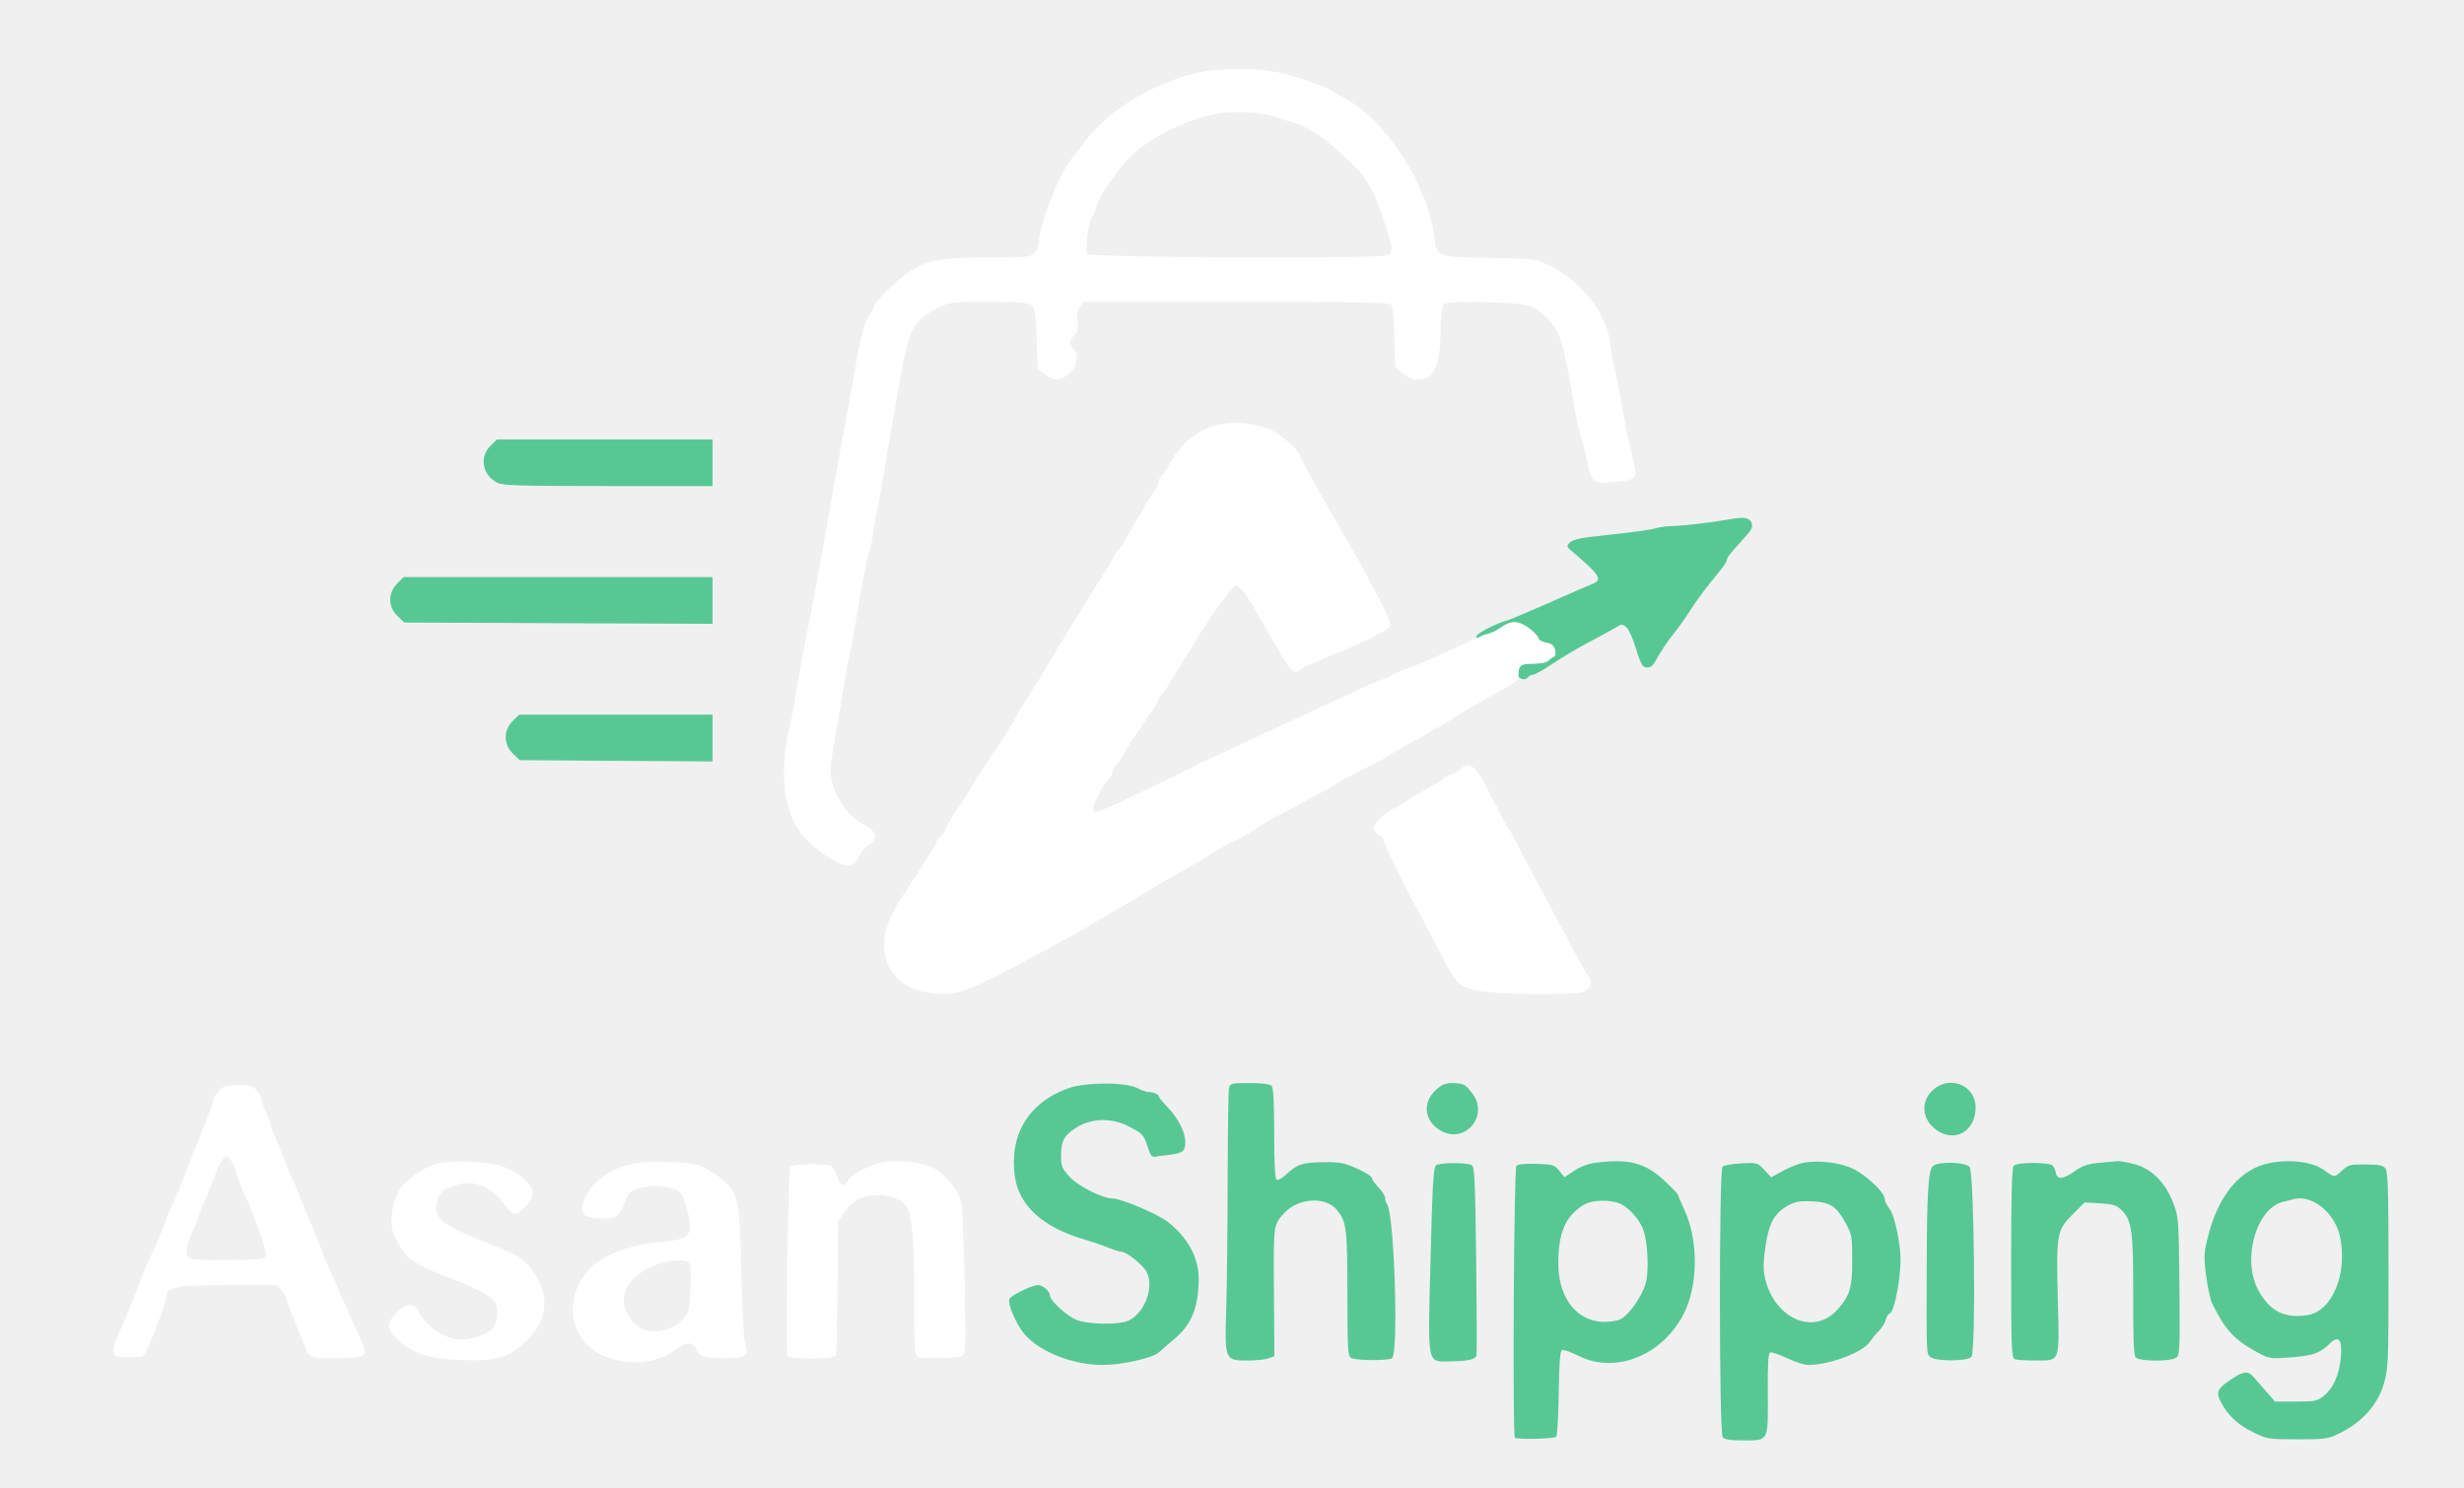
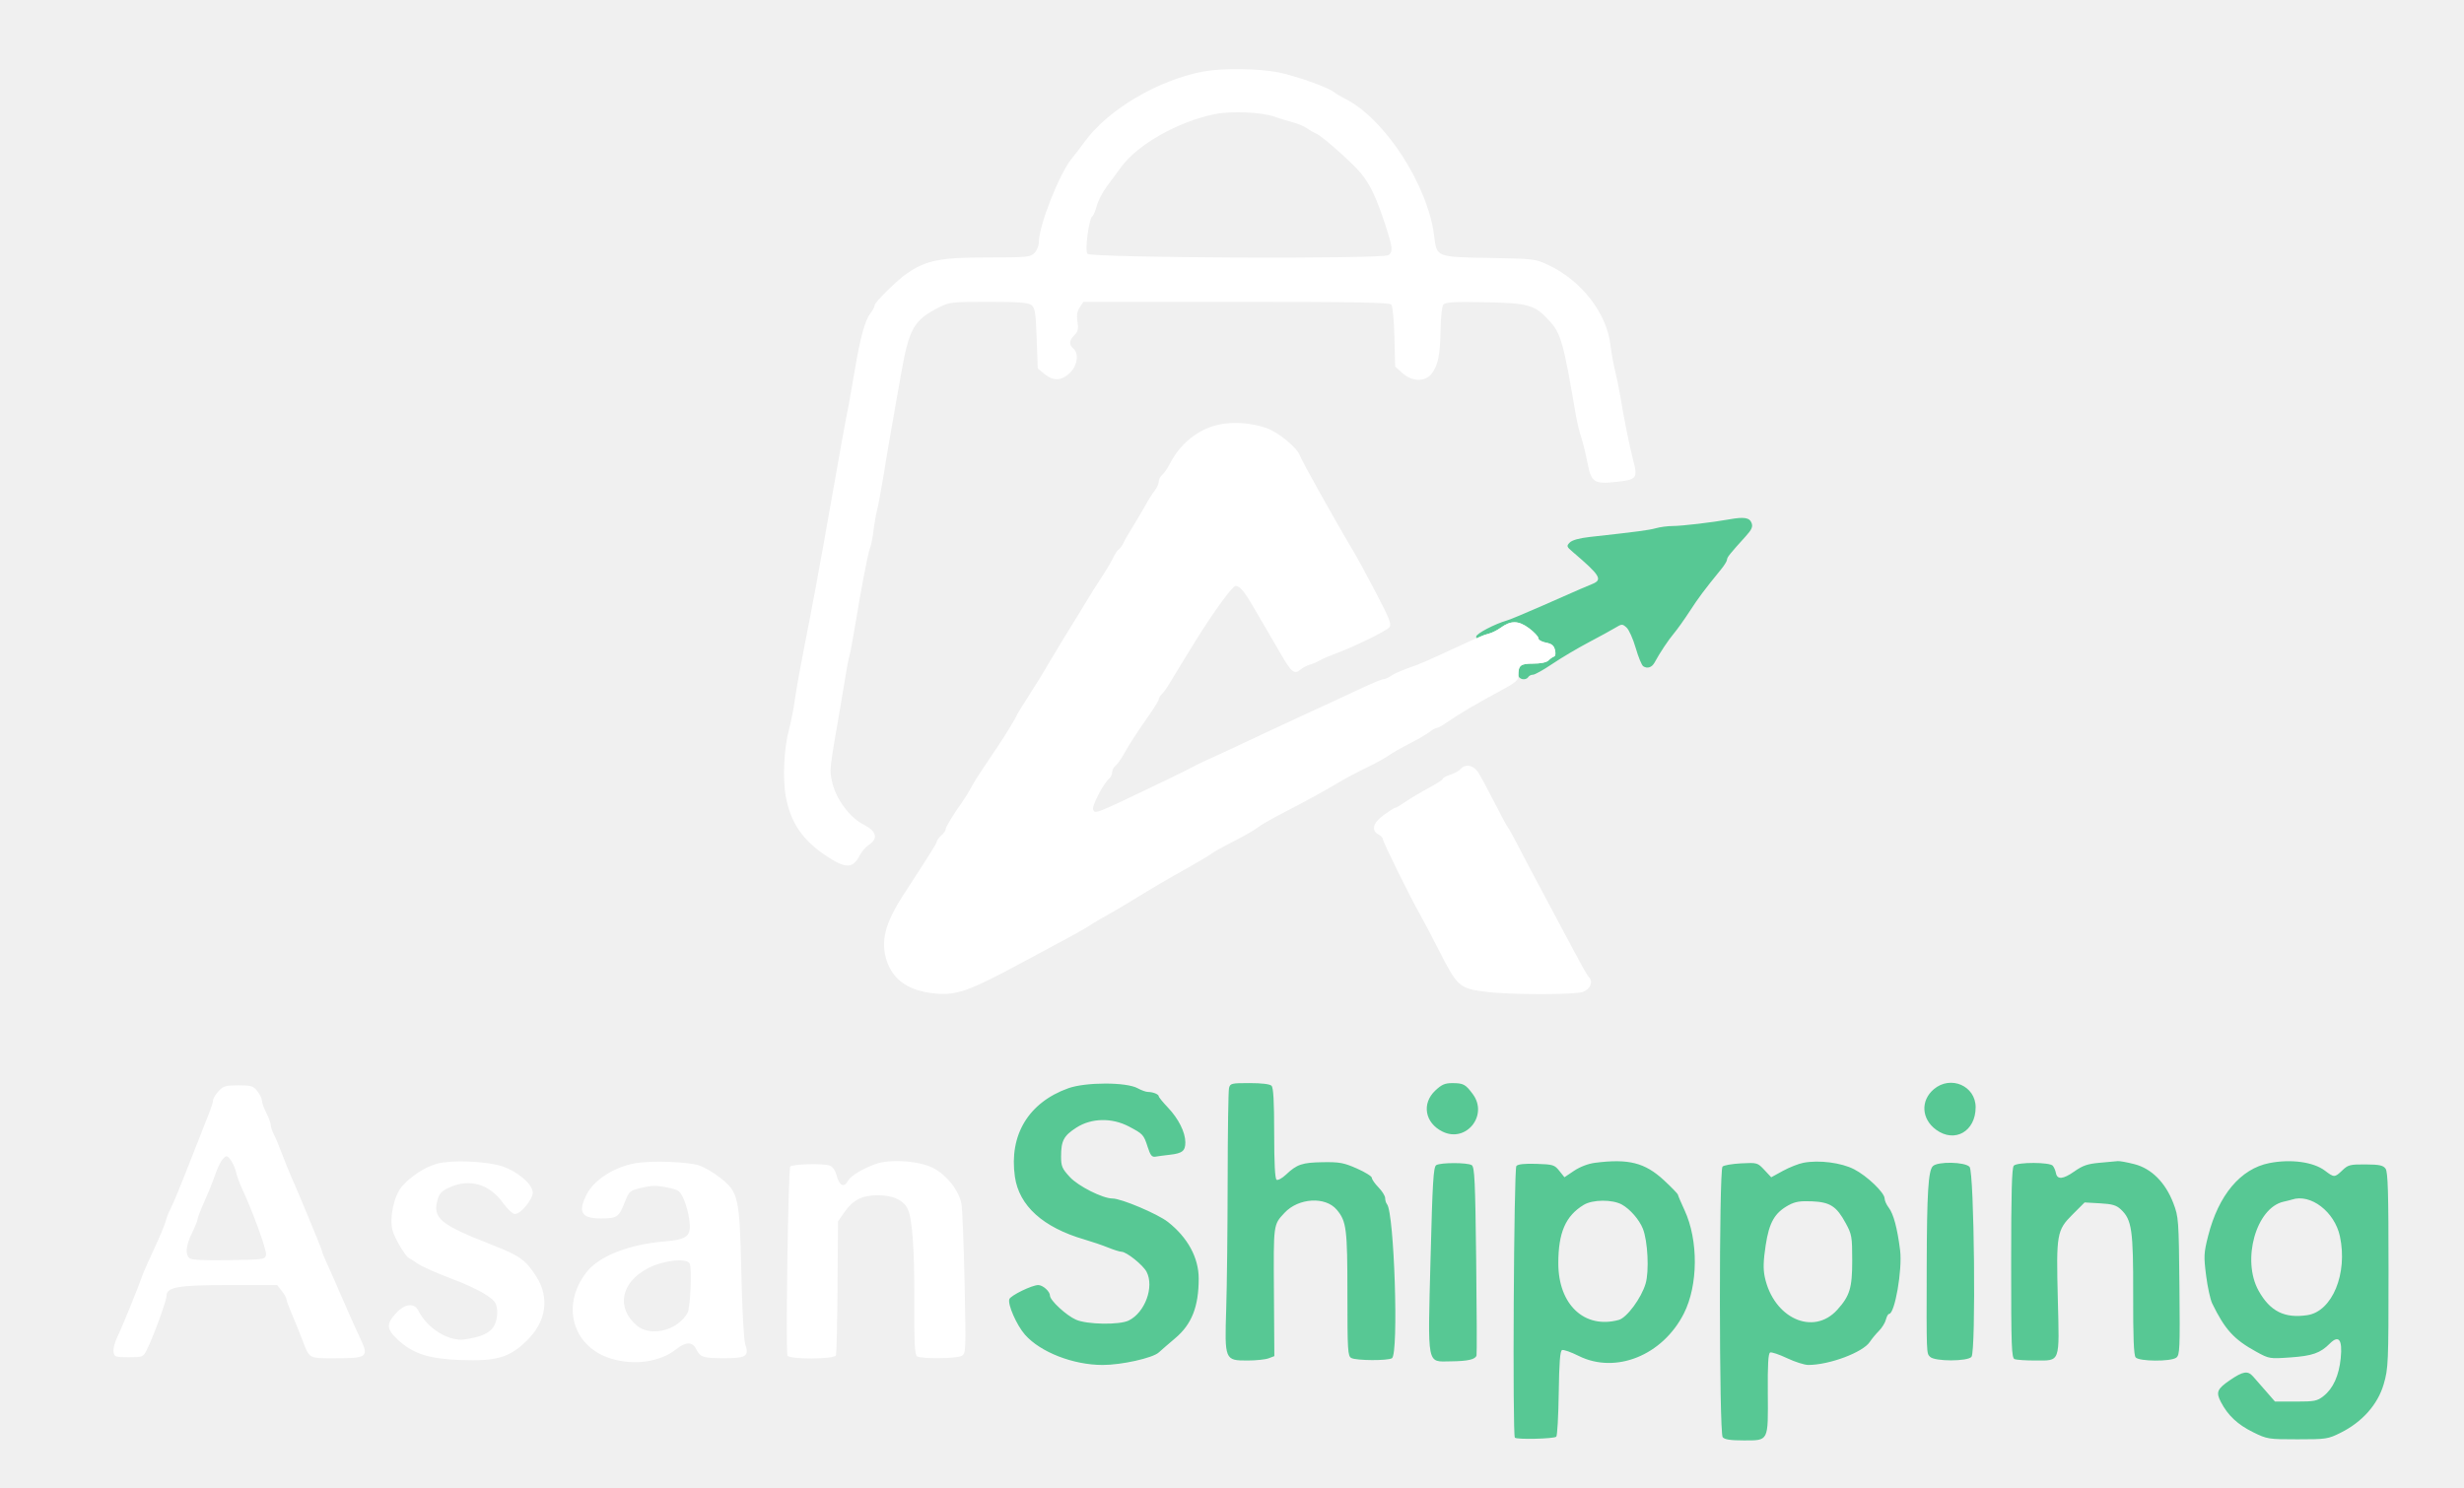
<svg xmlns="http://www.w3.org/2000/svg" viewBox="70 40 1110 670" width="1110" height="670">
  <g id="asan-icon">
-     <path id="icon-accent" d="M 290.923 240.923 C 285.829 246.017, 287.325 254.048, 294.011 257.506 C 296.455 258.769, 304.164 259, 343.950 259 L 391 259 391 248.500 L 391 238 342.423 238 L 293.846 238 290.923 240.923 M 248.923 302.923 C 244.702 307.145, 244.763 313.440, 249.065 317.563 L 252.130 320.500 321.565 320.783 L 391 321.065 391 310.533 L 391 300 321.423 300 L 251.846 300 248.923 302.923 M 300.923 364.923 C 296.702 369.144, 296.763 375.440, 301.065 379.563 L 304.129 382.500 347.565 382.790 L 391 383.080 391 372.540 L 391 362 347.423 362 L 303.846 362 300.923 364.923 M 849 274.009 C 841.429 275.380, 827.617 277, 823.448 277.006 C 821.277 277.009, 817.914 277.452, 815.975 277.990 C 812.761 278.883, 808.021 279.511, 786.160 281.937 C 781.475 282.457, 778.219 283.362, 777.160 284.439 C 775.611 286.013, 775.700 286.297, 778.500 288.684 C 790.964 299.315, 792.101 301.195, 787.250 303.152 C 784.061 304.438, 783.013 304.894, 765 312.834 C 757.575 316.107, 750.375 319.108, 749 319.502 C 743.404 321.107, 735 325.506, 735 326.831 C 735 327.820, 735.375 327.949, 736.250 327.260 C 736.938 326.719, 738.783 325.969, 740.350 325.594 C 741.918 325.218, 744.393 324.038, 745.850 322.969 C 750.597 319.490, 753.995 319.505, 758.750 323.026 C 761.087 324.757, 763 326.789, 763 327.541 C 763 328.307, 764.505 329.192, 766.416 329.550 C 769.015 330.038, 769.989 330.819, 770.491 332.820 C 770.887 334.398, 770.714 335.595, 770.058 335.814 C 769.456 336.015, 768.329 336.813, 767.554 337.589 C 766.684 338.459, 764.049 339, 760.678 339 C 755.011 339, 754 339.769, 754 344.082 C 754 346.129, 757.377 346.818, 758.500 345 C 758.840 344.450, 759.787 344, 760.604 344 C 761.422 344, 765.362 341.792, 769.361 339.094 C 773.359 336.396, 780.651 332.068, 785.565 329.477 C 790.479 326.887, 795.909 323.916, 797.630 322.876 C 800.620 321.070, 800.849 321.064, 802.735 322.743 C 803.821 323.709, 805.678 327.851, 806.863 331.946 C 808.048 336.042, 809.576 339.754, 810.259 340.195 C 812.131 341.406, 814.160 340.733, 815.368 338.500 C 817.744 334.110, 821.582 328.335, 824.123 325.327 C 825.597 323.583, 828.801 319.083, 831.243 315.327 C 835.276 309.126, 837.719 305.866, 845.448 296.363 C 846.852 294.637, 848 292.743, 848 292.153 C 848 291.109, 849.224 289.579, 856.395 281.663 C 859.125 278.650, 859.701 277.362, 859.078 275.663 C 858.175 273.202, 855.701 272.796, 849 274.009 " fill="#57C894" fill-rule="evenodd" />
+     <path id="icon-accent" d="M 849 274.009 C 841.429 275.380, 827.617 277, 823.448 277.006 C 821.277 277.009, 817.914 277.452, 815.975 277.990 C 812.761 278.883, 808.021 279.511, 786.160 281.937 C 781.475 282.457, 778.219 283.362, 777.160 284.439 C 775.611 286.013, 775.700 286.297, 778.500 288.684 C 790.964 299.315, 792.101 301.195, 787.250 303.152 C 784.061 304.438, 783.013 304.894, 765 312.834 C 757.575 316.107, 750.375 319.108, 749 319.502 C 743.404 321.107, 735 325.506, 735 326.831 C 735 327.820, 735.375 327.949, 736.250 327.260 C 736.938 326.719, 738.783 325.969, 740.350 325.594 C 741.918 325.218, 744.393 324.038, 745.850 322.969 C 750.597 319.490, 753.995 319.505, 758.750 323.026 C 761.087 324.757, 763 326.789, 763 327.541 C 763 328.307, 764.505 329.192, 766.416 329.550 C 769.015 330.038, 769.989 330.819, 770.491 332.820 C 770.887 334.398, 770.714 335.595, 770.058 335.814 C 769.456 336.015, 768.329 336.813, 767.554 337.589 C 766.684 338.459, 764.049 339, 760.678 339 C 755.011 339, 754 339.769, 754 344.082 C 754 346.129, 757.377 346.818, 758.500 345 C 758.840 344.450, 759.787 344, 760.604 344 C 761.422 344, 765.362 341.792, 769.361 339.094 C 773.359 336.396, 780.651 332.068, 785.565 329.477 C 790.479 326.887, 795.909 323.916, 797.630 322.876 C 800.620 321.070, 800.849 321.064, 802.735 322.743 C 803.821 323.709, 805.678 327.851, 806.863 331.946 C 808.048 336.042, 809.576 339.754, 810.259 340.195 C 812.131 341.406, 814.160 340.733, 815.368 338.500 C 817.744 334.110, 821.582 328.335, 824.123 325.327 C 825.597 323.583, 828.801 319.083, 831.243 315.327 C 835.276 309.126, 837.719 305.866, 845.448 296.363 C 846.852 294.637, 848 292.743, 848 292.153 C 848 291.109, 849.224 289.579, 856.395 281.663 C 859.125 278.650, 859.701 277.362, 859.078 275.663 C 858.175 273.202, 855.701 272.796, 849 274.009 " fill="#57C894" fill-rule="evenodd" />
    <path id="icon-base" d="M 612.500 72.146 C 591.714 75.982, 568.971 89.430, 558.424 104.120 C 556.816 106.360, 554.321 109.612, 552.880 111.346 C 547.305 118.058, 538 141.612, 538 149.012 C 538 150.667, 537.108 152.892, 536 154 C 534.137 155.863, 532.667 156, 514.523 156 C 493.567 156, 487.307 157.246, 478.681 163.133 C 474.160 166.219, 464 176.219, 464 177.584 C 464 178.214, 463.169 179.803, 462.152 181.115 C 459.668 184.323, 457.557 191.994, 455.029 207 C 453.871 213.875, 452.696 220.625, 452.417 222 C 450.816 229.904, 448.469 242.796, 444.588 265 C 439.953 291.523, 435.739 314.350, 432.125 332.500 C 430.483 340.750, 428.674 350.903, 428.106 355.062 C 427.537 359.222, 426.346 365.297, 425.459 368.562 C 423.204 376.862, 422.512 390.374, 423.925 398.492 C 425.999 410.400, 431.412 418.461, 442.111 425.574 C 451.026 431.501, 454.203 431.464, 457.309 425.398 C 458.183 423.693, 460.046 421.545, 461.449 420.625 C 465.746 417.810, 464.872 414.476, 459.067 411.534 C 452.762 408.339, 446.593 400.009, 444.887 392.387 C 443.614 386.699, 443.476 387.961, 448.658 358 C 449.467 353.325, 450.557 346.800, 451.080 343.500 C 451.604 340.200, 452.313 336.609, 452.656 335.521 C 452.999 334.432, 454.100 328.582, 455.101 322.521 C 458.190 303.833, 460.919 289.618, 461.922 287.001 C 462.448 285.625, 463.167 282.025, 463.519 279 C 463.872 275.975, 464.615 271.724, 465.171 269.554 C 465.727 267.384, 467.060 260.184, 468.133 253.554 C 469.205 246.924, 470.727 237.900, 471.513 233.500 C 472.300 229.100, 474.202 218.300, 475.740 209.500 C 479.525 187.843, 481.488 184.333, 493.109 178.445 C 497.675 176.131, 498.864 176, 515.276 176 C 528.667 176, 533.060 176.323, 534.559 177.418 C 536.268 178.666, 536.560 180.465, 537 192.434 L 537.500 206.032 540.500 208.480 C 544.536 211.774, 548.088 211.655, 551.894 208.099 C 555.367 204.855, 556.182 199.226, 553.500 197 C 551.454 195.302, 551.617 193.383, 554.010 190.990 C 555.626 189.374, 555.896 188.200, 555.385 185.006 C 554.928 182.146, 555.212 180.326, 556.398 178.516 L 558.046 176 626.901 176 C 680.786 176, 695.981 176.272, 696.793 177.251 C 697.364 177.939, 697.982 184.502, 698.166 191.835 L 698.500 205.169 701.766 208.085 C 706.193 212.037, 711.941 212.161, 714.924 208.369 C 717.818 204.690, 718.760 200.051, 718.950 188.533 C 719.044 182.844, 719.600 177.982, 720.245 177.205 C 721.140 176.127, 725.029 175.913, 738.937 176.176 C 758.754 176.552, 761.463 177.342, 768.096 184.685 C 773.226 190.362, 774.314 194.283, 779.980 227.500 C 780.449 230.250, 781.499 234.525, 782.313 237 C 783.127 239.475, 784.382 244.588, 785.102 248.362 C 786.809 257.307, 788.082 258.190, 797.779 257.154 C 807.438 256.122, 807.854 255.601, 805.704 247.233 C 803.900 240.208, 801.571 228.642, 799.949 218.640 C 799.426 215.417, 798.365 210.242, 797.592 207.140 C 796.819 204.038, 795.874 198.810, 795.493 195.523 C 793.811 181.031, 782.435 166.395, 767.353 159.321 C 761.665 156.652, 760.919 156.565, 740.840 156.216 C 716.938 155.801, 717.272 155.934, 716.072 146.308 C 713.205 123.320, 693.865 93.498, 676 84.518 C 674.075 83.550, 671.825 82.209, 671 81.537 C 668.293 79.333, 653.659 74.152, 645.643 72.560 C 637.123 70.868, 620.547 70.661, 612.500 72.146  M 617 91.469 C 600.642 94.855, 582.670 105.006, 575.218 115.068 C 573.413 117.506, 570.413 121.561, 568.552 124.079 C 566.692 126.598, 564.669 130.516, 564.057 132.787 C 563.446 135.058, 562.574 137.145, 562.120 137.426 C 560.535 138.406, 558.616 152.833, 559.870 154.344 C 561.434 156.228, 693.331 156.800, 695.581 154.933 C 697.580 153.274, 697.388 151.524, 694.096 141.417 C 690.114 129.191, 687.325 123.264, 683.151 118.154 C 679.342 113.490, 665.475 101.160, 663 100.235 C 662.175 99.927, 660.330 98.865, 658.900 97.876 C 657.470 96.887, 654.545 95.641, 652.400 95.108 C 650.255 94.574, 646.700 93.484, 644.500 92.685 C 638.492 90.503, 624.625 89.890, 617 91.469  M 618.987 231.336 C 609.803 233.348, 601.682 239.822, 597.116 248.772 C 596.033 250.896, 594.438 253.221, 593.573 253.939 C 592.708 254.657, 592 256.029, 592 256.988 C 592 257.946, 591.162 259.803, 590.137 261.115 C 589.113 262.427, 587.290 265.300, 586.087 267.500 C 584.884 269.700, 582.363 273.975, 580.486 277 C 578.608 280.025, 576.633 283.469, 576.097 284.653 C 575.562 285.837, 574.639 287.105, 574.047 287.471 C 573.454 287.837, 572.292 289.568, 571.464 291.318 C 570.636 293.068, 568.174 297.200, 565.993 300.500 C 563.812 303.800, 561.109 308.075, 559.986 310 C 558.863 311.925, 557.169 314.717, 556.222 316.204 C 553.735 320.110, 544.761 334.825, 542.998 337.890 C 539.980 343.137, 536.589 348.651, 532.343 355.218 C 529.954 358.912, 528 362.120, 528 362.347 C 528 362.573, 526.518 365.175, 524.708 368.129 C 521.788 372.893, 519.393 376.536, 511.343 388.464 C 510.157 390.221, 508.356 393.199, 507.342 395.080 C 506.328 396.961, 504.694 399.625, 503.711 401 C 499.542 406.834, 496.035 412.576, 496.018 413.595 C 496.008 414.197, 495.100 415.505, 494 416.500 C 492.900 417.495, 492 418.694, 492 419.164 C 492 419.929, 489.604 423.762, 477.099 443 C 468.652 455.996, 466.568 464.173, 469.473 472.918 C 472.440 481.852, 479.754 486.677, 491.869 487.692 C 501.043 488.461, 507.008 486.322, 529.500 474.195 C 533.350 472.119, 540.249 468.413, 544.830 465.960 C 555.919 460.023, 558.934 458.321, 562.500 455.986 C 564.150 454.905, 566.625 453.459, 568 452.771 C 569.375 452.083, 575.225 448.636, 581 445.110 C 591.791 438.522, 593.338 437.617, 606.687 430.099 C 610.984 427.679, 615.175 425.146, 616 424.471 C 616.825 423.796, 621.325 421.303, 626 418.931 C 630.675 416.559, 635.400 413.850, 636.500 412.910 C 637.600 411.970, 642.550 409.102, 647.500 406.537 C 659.194 400.476, 666.216 396.631, 673 392.573 C 676.025 390.764, 681.650 387.777, 685.500 385.935 C 689.350 384.092, 693.850 381.626, 695.500 380.453 C 697.150 379.280, 701.425 376.836, 705 375.021 C 708.575 373.206, 712.573 370.884, 713.885 369.861 C 715.197 368.837, 716.677 368, 717.175 368 C 717.673 368, 719.300 367.170, 720.790 366.156 C 728.323 361.031, 733.840 357.776, 747.750 350.248 C 752.686 347.577, 754 346.372, 754 344.515 C 754 339.735, 754.890 339, 760.678 339 C 764.049 339, 766.684 338.459, 767.554 337.589 C 768.329 336.813, 769.456 336.015, 770.058 335.814 C 770.714 335.595, 770.887 334.398, 770.491 332.820 C 769.989 330.819, 769.015 330.038, 766.416 329.550 C 764.505 329.192, 763 328.307, 763 327.541 C 763 326.789, 761.087 324.757, 758.750 323.026 C 754.032 319.532, 750.597 319.491, 745.981 322.873 C 744.595 323.888, 742.345 325.035, 740.981 325.422 C 737.790 326.327, 736.265 326.967, 726 331.710 C 711.797 338.273, 709.700 339.175, 704.242 341.071 C 701.350 342.076, 697.988 343.596, 696.770 344.449 C 695.552 345.302, 693.983 346, 693.284 346 C 692.585 346, 687.622 348.065, 682.256 350.589 C 672.920 354.981, 670.031 356.318, 656.500 362.509 C 653.200 364.019, 645.775 367.479, 640 370.198 C 623.733 377.857, 618.863 380.124, 614 382.301 C 611.525 383.409, 608.375 384.943, 607 385.709 C 605.625 386.475, 600.225 389.153, 595 391.661 C 562.786 407.119, 563.290 406.918, 562.428 404.673 C 561.833 403.123, 567.090 393, 569.550 390.959 C 570.347 390.297, 571 388.965, 571 388 C 571 387.035, 571.708 385.657, 572.573 384.939 C 573.438 384.221, 575.029 382.029, 576.107 380.067 C 578.520 375.677, 582.181 370.021, 587.750 362.082 C 590.087 358.749, 592 355.600, 592 355.083 C 592 354.566, 592.655 353.488, 593.456 352.687 C 594.256 351.887, 595.719 349.863, 596.706 348.190 C 598.332 345.433, 606 332.869, 608.490 328.882 C 617.095 315.101, 625.197 304, 626.648 304 C 628.514 304, 630.622 306.516, 634.730 313.649 C 636.803 317.250, 639.400 321.681, 640.500 323.497 C 641.600 325.312, 644.474 330.255, 646.886 334.482 C 651.640 342.811, 653.157 344.048, 655.787 341.740 C 656.729 340.913, 658.625 339.911, 660 339.514 C 661.375 339.117, 663.400 338.250, 664.500 337.587 C 665.600 336.924, 668.750 335.557, 671.500 334.548 C 679.762 331.517, 694.470 324.343, 695.862 322.666 C 696.967 321.335, 696.076 319.010, 689.978 307.299 C 686.026 299.710, 681.302 291.025, 679.482 288 C 672.449 276.314, 656.235 247.316, 655.581 245.256 C 654.483 241.794, 645.767 234.649, 640.415 232.822 C 633.545 230.477, 625.465 229.916, 618.987 231.336  M 728.042 386.449 C 727.381 387.246, 725.301 388.406, 723.420 389.026 C 721.539 389.647, 720 390.484, 720 390.886 C 720 391.288, 717.188 393.119, 713.750 394.954 C 710.313 396.789, 705.619 399.575, 703.320 401.145 C 701.021 402.715, 698.844 404, 698.483 404 C 698.122 404, 695.841 405.426, 693.413 407.170 C 688.531 410.676, 687.576 414.168, 691 416 C 692.100 416.589, 693 417.580, 693 418.202 C 693 419.393, 705.304 444.308, 709.692 452 C 711.103 454.475, 714.895 461.675, 718.118 468 C 726.617 484.682, 727.361 485.338, 739.500 486.880 C 750.380 488.262, 779.795 488.263, 783.217 486.882 C 786.385 485.603, 787.687 482.533, 785.950 480.440 C 784.553 478.757, 784.206 478.134, 773.601 458.284 C 759.522 431.930, 756.699 426.601, 753.472 420.281 C 751.726 416.861, 749.840 413.486, 749.280 412.781 C 748.721 412.077, 745.867 406.775, 742.938 401 C 740.009 395.225, 736.769 389.262, 735.738 387.750 C 733.671 384.718, 729.995 384.096, 728.042 386.449" fill="#FFFFFF" fill-rule="evenodd" />
  </g>
  <g id="asan-wordmark">
    <path id="word-asan" d="M 168.452 531.646 C 167.104 533.101, 166 534.930, 166 535.711 C 166 536.491, 165.135 539.238, 164.079 541.815 C 163.022 544.392, 159.187 554.150, 155.555 563.500 C 151.924 572.850, 148.129 582.075, 147.122 584 C 146.115 585.925, 144.989 588.750, 144.620 590.277 C 144.250 591.805, 141.999 597.205, 139.616 602.277 C 137.233 607.350, 134.808 612.850, 134.226 614.500 C 132.034 620.722, 124.717 638.657, 122.797 642.514 C 121.698 644.722, 120.957 647.647, 121.150 649.014 C 121.482 651.371, 121.838 651.500, 127.998 651.500 C 134.428 651.500, 134.514 651.464, 136.225 648 C 139.223 641.931, 145 626.101, 145 623.956 C 145 619.877, 150.025 619, 173.395 619 L 194.855 619 196.927 621.635 C 198.067 623.084, 199 624.715, 199 625.260 C 199 625.804, 200.085 628.781, 201.411 631.875 C 202.737 634.969, 204.854 640.200, 206.116 643.500 C 209.495 652.339, 208.903 652, 220.931 652 C 235.567 652, 236.284 651.423, 232.231 642.910 C 230.553 639.384, 226.847 631.100, 223.997 624.500 C 221.146 617.900, 217.956 610.651, 216.907 608.390 C 215.858 606.130, 215 603.945, 215 603.533 C 215 602.887, 204.308 577.075, 200.488 568.500 C 199.753 566.850, 198.170 562.873, 196.971 559.663 C 195.772 556.453, 194.166 552.628, 193.402 551.163 C 192.638 549.698, 192.010 547.808, 192.006 546.961 C 192.003 546.115, 191.100 543.658, 190 541.500 C 188.900 539.342, 188 536.833, 188 535.923 C 188 535.014, 187.067 533.084, 185.927 531.635 C 184.070 529.273, 183.184 529, 177.380 529 C 171.662 529, 170.618 529.310, 168.452 531.646 M 169.614 563.250 C 168.827 564.487, 167.504 567.525, 166.675 570 C 165.846 572.475, 163.780 577.579, 162.084 581.343 C 160.388 585.107, 158.996 588.707, 158.991 589.343 C 158.986 589.979, 157.875 592.750, 156.522 595.500 C 153.747 601.141, 153.341 605.208, 155.383 606.903 C 156.331 607.690, 161.912 607.964, 173.133 607.775 C 189.407 607.502, 189.502 607.487, 189.829 605.176 C 190.127 603.074, 183.746 585.557, 179.019 575.500 C 177.985 573.300, 176.829 570.150, 176.450 568.500 C 175.621 564.887, 173.315 561, 172 561 C 171.475 561, 170.402 562.013, 169.614 563.250 M 266.792 564.347 C 261.382 565.867, 255.173 569.899, 251.095 574.544 C 247.475 578.667, 245.316 588.862, 246.870 594.490 C 247.854 598.056, 252.660 606.123, 254.217 606.822 C 254.611 607, 256.452 608.175, 258.306 609.433 C 260.161 610.692, 266.813 613.652, 273.089 616.012 C 284.765 620.403, 292.277 624.673, 293.380 627.547 C 294.611 630.757, 293.959 635.783, 291.984 638.293 C 289.893 640.952, 286.351 642.421, 279.486 643.478 C 272.240 644.594, 262.509 638.603, 258.477 630.545 C 256.653 626.900, 252.354 627.362, 248.450 631.624 C 243.891 636.601, 244.057 638.876, 249.331 643.738 C 256.070 649.949, 263.266 652.268, 277.409 652.785 C 293.667 653.379, 299.372 651.734, 307.165 644.204 C 316.149 635.524, 317.751 624.702, 311.489 614.983 C 306.790 607.689, 303.993 605.693, 291.829 600.955 C 268.315 591.795, 264.807 588.905, 267.103 580.589 C 267.896 577.717, 268.962 576.612, 272.491 575.004 C 281.499 570.901, 290.479 573.486, 296.544 581.929 C 298.608 584.801, 300.969 587, 301.990 587 C 304.556 587, 310 580.441, 310 577.350 C 310 573.620, 303.151 567.740, 296.174 565.479 C 288.961 563.143, 273.240 562.537, 266.792 564.347 M 356.776 564.017 C 347.006 565.561, 337.605 571.495, 334.233 578.247 C 330.231 586.260, 331.917 589.009, 340.821 588.985 C 347.975 588.965, 348.762 588.434, 351.371 581.867 C 353.463 576.599, 353.608 576.475, 359.151 575.158 C 363.657 574.088, 365.950 574.055, 370.496 574.999 C 375.819 576.104, 376.313 576.454, 378.031 580.341 C 379.041 582.628, 380.174 586.811, 380.548 589.636 C 381.516 596.952, 379.753 598.483, 369.365 599.349 C 353.336 600.686, 340.004 605.903, 334.346 613.053 C 322.524 627.992, 327.828 646.853, 345.349 652.175 C 355.761 655.337, 367.386 653.654, 374.573 647.942 C 378.940 644.472, 381.930 644.453, 383.635 647.885 C 385.442 651.525, 386.800 651.968, 396.200 651.985 C 406.128 652.002, 407.584 651.020, 405.691 645.584 C 405.092 643.864, 404.333 629.895, 403.975 614 C 403.191 579.245, 402.733 577.174, 394.374 570.613 C 391.328 568.223, 386.999 565.717, 384.752 565.044 C 379.395 563.439, 364.004 562.874, 356.776 564.017 M 464.235 564.525 C 458.291 566.700, 453.133 569.883, 451.939 572.114 C 450.274 575.226, 448.159 574.304, 446.988 569.956 C 446.266 567.273, 445.159 565.654, 443.700 565.146 C 440.763 564.122, 427.122 564.477, 425.998 565.606 C 425.090 566.519, 423.879 648.479, 424.740 650.750 C 425.439 652.594, 445.867 652.510, 446.577 650.660 C 446.860 649.923, 447.183 636.047, 447.296 619.824 L 447.500 590.329 450.227 586.393 C 454.203 580.657, 458.321 578.539, 465.500 578.539 C 472.322 578.539, 477.128 580.791, 478.980 584.856 C 481.030 589.356, 481.973 603.002, 481.882 626.877 C 481.812 645.514, 482.068 650.428, 483.147 651.112 C 485.103 652.352, 500.765 652.196, 503.162 650.914 C 505.157 649.845, 505.181 649.293, 504.547 618.164 C 504.193 600.749, 503.538 584.601, 503.091 582.280 C 501.952 576.356, 496.502 569.445, 490.508 566.322 C 484.121 562.994, 470.892 562.089, 464.235 564.525 M 362.166 611.300 C 349.706 617.595, 347.365 629.240, 356.941 637.297 C 363.182 642.548, 375.514 639.383, 379.766 631.438 C 381.041 629.054, 381.772 611.018, 380.665 609.250 C 379.079 606.719, 369.030 607.833, 362.166 611.300" fill="#FFFFFF" fill-rule="evenodd" />
    <path id="word-shipping" d="M 551.262 530.324 C 533.346 536.730, 524.492 551.397, 527.198 570.187 C 529.086 583.296, 539.869 593.036, 558.500 598.461 C 561.800 599.422, 566.608 601.062, 569.185 602.104 C 571.762 603.147, 574.486 604, 575.238 604 C 577.473 604, 584.946 609.996, 586.531 613.059 C 590.034 619.834, 585.815 631.345, 578.500 634.968 C 574.327 637.035, 559.740 636.817, 554.728 634.613 C 550.339 632.683, 543 625.899, 543 623.772 C 543 621.876, 539.806 619, 537.700 619 C 534.916 619, 525.344 623.662, 524.704 625.329 C 523.824 627.622, 527.979 637.087, 531.744 641.368 C 538.660 649.231, 553.420 654.988, 566.708 655.007 C 575.199 655.018, 589.240 651.893, 592 649.376 C 593.375 648.123, 596.703 645.242, 599.395 642.976 C 606.865 636.686, 610 628.733, 610 616.073 C 610 606.680, 605.042 597.560, 596.138 590.572 C 591.495 586.929, 575.119 580, 571.152 580 C 566.772 580, 555.757 574.460, 551.971 570.353 C 548.456 566.540, 548 565.475, 548 561.087 C 548 553.966, 549.188 551.730, 554.923 548.049 C 561.683 543.711, 570.910 543.528, 578.590 547.578 C 584.951 550.932, 585.224 551.231, 587.015 556.794 C 588.230 560.571, 588.921 561.431, 590.515 561.152 C 591.607 560.960, 594.525 560.574, 597 560.294 C 602.655 559.655, 604.006 558.558, 603.978 554.628 C 603.946 550.114, 600.873 544.002, 596.128 539.014 C 593.858 536.627, 592 534.346, 592 533.944 C 592 533.046, 589.415 532.002, 587.168 531.994 C 586.251 531.990, 584.150 531.238, 582.500 530.323 C 577.444 527.516, 559.113 527.517, 551.262 530.324 M 623.656 530.250 C 623.348 531.487, 623.073 550.157, 623.046 571.738 C 623.018 593.320, 622.728 619.320, 622.401 629.516 C 621.654 652.813, 621.730 653, 631.958 653 C 635.759 653, 640.042 652.554, 641.474 652.010 L 644.078 651.020 643.889 622.063 C 643.689 591.250, 643.599 591.923, 648.635 586.486 C 654.915 579.706, 667.114 578.979, 672.209 585.081 C 676.583 590.321, 676.988 593.548, 676.994 623.215 C 677 648.583, 677.148 651.009, 678.750 651.866 C 680.993 653.066, 695.149 653.144, 697.053 651.967 C 700.150 650.051, 698.099 586.363, 694.817 582.550 C 694.368 582.028, 694 580.806, 694 579.834 C 694 578.863, 692.650 576.688, 691 575 C 689.350 573.312, 688 571.372, 688 570.688 C 688 570.004, 684.962 568.110, 681.250 566.478 C 675.344 563.882, 673.424 563.528, 665.889 563.646 C 656.621 563.791, 654.239 564.595, 649.336 569.232 C 647.596 570.878, 645.684 571.923, 645.086 571.553 C 644.362 571.106, 644 564.130, 644 550.641 C 644 536.231, 643.654 530.054, 642.800 529.200 C 642.051 528.451, 638.335 528, 632.908 528 C 624.728 528, 624.184 528.132, 623.656 530.250 M 716.571 531.368 C 710.353 537.232, 711.879 545.921, 719.816 549.850 C 730.398 555.089, 740.565 542.577, 733.504 533.006 C 730.216 528.549, 729.268 528.033, 724.321 528.015 C 720.939 528.003, 719.462 528.642, 716.571 531.368 M 941.172 530.750 C 935.081 535.901, 935.567 544.225, 942.243 549.061 C 950.616 555.126, 960 549.748, 960 538.884 C 960 529.226, 948.732 524.357, 941.172 530.750 M 788.500 563.922 C 785.471 564.310, 781.776 565.719, 779.127 567.496 L 774.754 570.429 772.449 567.538 C 770.293 564.834, 769.628 564.631, 762.138 564.392 C 756.703 564.218, 753.801 564.534, 753.101 565.378 C 751.972 566.738, 751.316 686.649, 752.431 687.765 C 753.360 688.694, 770.110 688.290, 771.084 687.316 C 771.544 686.856, 772.042 677.993, 772.192 667.620 C 772.391 653.783, 772.793 648.633, 773.699 648.285 C 774.379 648.024, 777.721 649.204, 781.127 650.906 C 797.797 659.236, 818.961 650.724, 828.557 631.830 C 835.018 619.109, 835.156 598.864, 828.874 585.292 C 827.293 581.877, 825.947 578.727, 825.883 578.292 C 825.818 577.856, 822.991 574.932, 819.600 571.794 C 811 563.835, 803.667 561.979, 788.500 563.922 M 882.500 563.891 C 880.300 564.301, 876.119 565.941, 873.208 567.537 L 867.916 570.438 864.812 567.117 C 861.761 563.852, 861.584 563.802, 854.386 564.166 C 850.359 564.369, 846.575 565.025, 845.978 565.622 C 844.351 567.249, 844.419 685.595, 846.048 687.558 C 846.915 688.603, 849.538 689, 855.566 689 C 866.847 689, 866.531 689.626, 866.373 667.556 C 866.280 654.583, 866.568 649.719, 867.449 649.381 C 868.110 649.128, 871.542 650.288, 875.076 651.959 C 878.609 653.631, 882.901 654.999, 884.614 654.999 C 894.094 655.002, 909.251 649.318, 912.341 644.602 C 913.232 643.242, 915.076 641.014, 916.440 639.651 C 917.803 638.288, 919.211 636.008, 919.568 634.586 C 919.925 633.164, 920.570 632, 921.001 632 C 923.595 632, 927.063 611.992, 925.974 603.317 C 924.726 593.378, 922.996 586.906, 920.841 584.115 C 919.829 582.803, 919 580.963, 919 580.024 C 919 577.397, 911.104 569.827, 905.224 566.817 C 899.447 563.859, 889.530 562.583, 882.500 563.891 M 1015.828 563.907 C 1010.453 564.385, 1008.245 565.142, 1004.473 567.803 C 999.392 571.387, 996.733 571.606, 996.154 568.489 C 995.951 567.395, 995.328 565.938, 994.770 565.250 C 993.423 563.591, 978.851 563.549, 977.200 565.200 C 976.304 566.096, 976 577.221, 976 609.093 C 976 647.101, 976.174 651.853, 977.582 652.393 C 978.452 652.727, 982.657 653, 986.927 653 C 998.262 653, 997.762 654.361, 997.028 625.500 C 996.275 595.906, 996.550 594.320, 1003.666 587.204 L 1009.090 581.779 1015.996 582.170 C 1021.551 582.483, 1023.395 583.023, 1025.419 584.924 C 1030.379 589.583, 1031.040 594.170, 1030.966 623.395 C 1030.918 642.501, 1031.235 650.578, 1032.072 651.586 C 1033.612 653.442, 1047.867 653.549, 1050.363 651.724 C 1051.971 650.548, 1052.085 647.997, 1051.805 619.474 C 1051.510 589.489, 1051.423 588.297, 1049.077 582.143 C 1045.523 572.819, 1039.243 566.513, 1031.540 564.532 C 1028.262 563.690, 1024.887 563.071, 1024.040 563.157 C 1023.193 563.244, 1019.498 563.581, 1015.828 563.907 M 1092.274 564.053 C 1079.355 566.604, 1069.397 578.462, 1064.744 596.837 C 1062.799 604.517, 1062.722 606, 1063.814 614.645 C 1064.469 619.832, 1065.708 625.521, 1066.569 627.288 C 1072.304 639.067, 1076.377 643.530, 1086.421 649.043 C 1092.230 652.231, 1092.433 652.265, 1101.757 651.609 C 1111.680 650.912, 1115.242 649.667, 1119.501 645.408 C 1123.605 641.304, 1125.303 643.531, 1124.468 651.923 C 1123.686 659.787, 1121.057 665.599, 1116.744 669 C 1113.875 671.263, 1112.686 671.500, 1104.215 671.500 L 1094.855 671.500 1090.939 667 C 1088.785 664.525, 1086.106 661.461, 1084.986 660.190 C 1082.595 657.478, 1080.464 657.814, 1074.596 661.829 C 1068.763 665.820, 1068.163 667.271, 1070.501 671.735 C 1073.673 677.792, 1078.051 681.889, 1085 685.305 C 1091.336 688.420, 1091.840 688.500, 1105 688.500 C 1117.978 688.500, 1118.731 688.385, 1124.486 685.517 C 1134.167 680.693, 1141.175 672.779, 1143.817 663.685 C 1145.914 656.470, 1146 654.436, 1146 612.277 C 1146 577.086, 1145.733 568.018, 1144.655 566.543 C 1143.559 565.044, 1141.895 564.694, 1135.669 564.651 C 1128.694 564.603, 1127.783 564.834, 1125.210 567.299 C 1121.755 570.609, 1121.495 570.615, 1117.388 567.482 C 1112.203 563.527, 1101.998 562.134, 1092.274 564.053 M 717 564.976 C 715.735 565.773, 715.334 572.393, 714.442 607.211 C 713.183 656.350, 712.617 653.490, 723.588 653.372 C 731.295 653.289, 734.647 652.518, 735.158 650.712 C 735.346 650.045, 735.275 630.696, 735 607.712 C 734.573 572.029, 734.281 565.787, 733 564.978 C 731.055 563.750, 718.948 563.748, 717 564.976 M 940.716 565.427 C 938.665 567.477, 938.047 577.488, 937.961 610 C 937.854 650.798, 937.813 649.670, 939.492 651.350 C 941.606 653.463, 956.374 653.459, 958.128 651.345 C 960.192 648.858, 959.379 568.096, 957.266 565.750 C 955.218 563.476, 942.908 563.235, 940.716 565.427 M 1102.500 580.491 C 1101.950 580.675, 1100.251 581.101, 1098.725 581.438 C 1086.367 584.167, 1079.759 607.691, 1087.460 621.542 C 1092.626 630.833, 1099.142 634.105, 1109.412 632.566 C 1120.654 630.880, 1127.703 613.833, 1124.103 597.042 C 1121.729 585.973, 1110.911 577.686, 1102.500 580.491 M 783.420 582.885 C 775.267 587.857, 772 595.379, 772 609.176 C 772 627.851, 783.789 638.908, 799.228 634.714 C 802.868 633.725, 809.409 624.868, 811.327 618.331 C 812.983 612.687, 812.309 599.194, 810.091 593.611 C 808.481 589.557, 804.365 584.812, 800.668 582.750 C 796.379 580.357, 787.451 580.427, 783.420 582.885 M 875.804 582.986 C 869.454 586.434, 866.979 590.770, 865.392 601.226 C 864.362 608.017, 864.254 611.781, 864.989 615.283 C 868.905 633.942, 886.866 642.106, 897.671 630.137 C 903.325 623.874, 904.405 620.322, 904.400 608 C 904.396 597.164, 904.226 596.187, 901.448 591.078 C 897.319 583.485, 894.435 581.627, 886.218 581.270 C 880.991 581.043, 878.679 581.424, 875.804 582.986" fill="#57C894" fill-rule="evenodd" />
  </g>
</svg>
